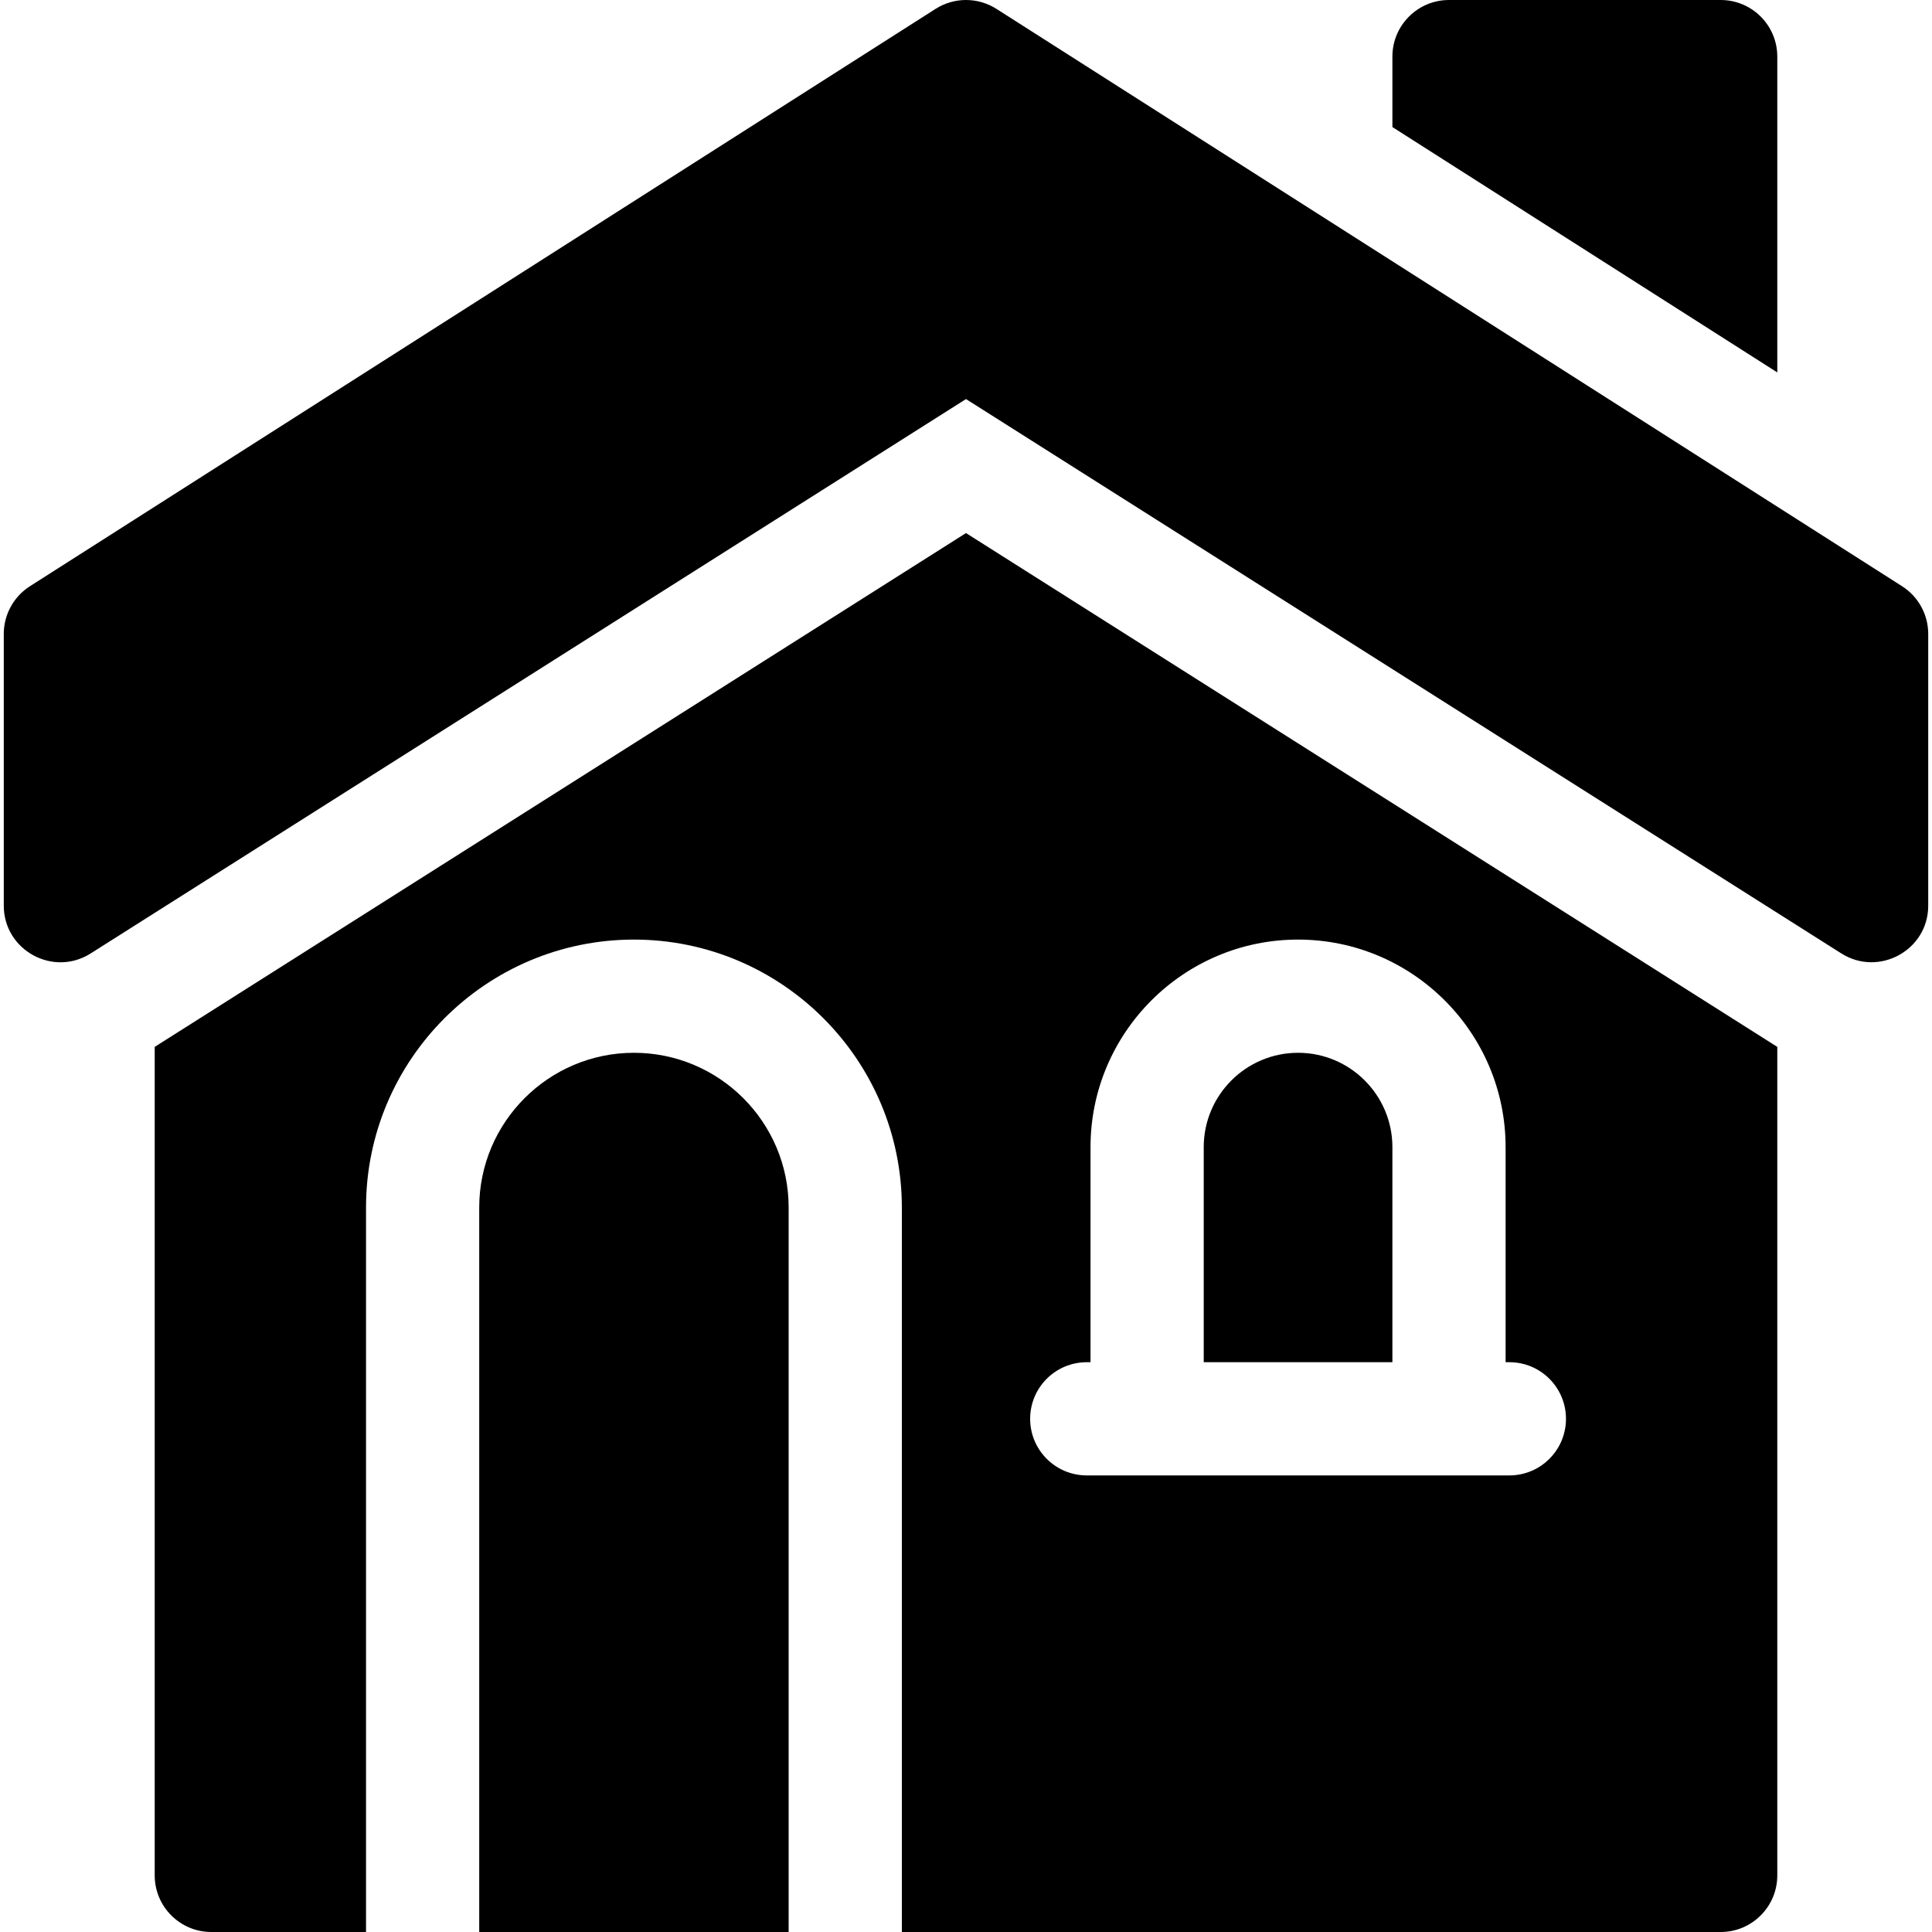
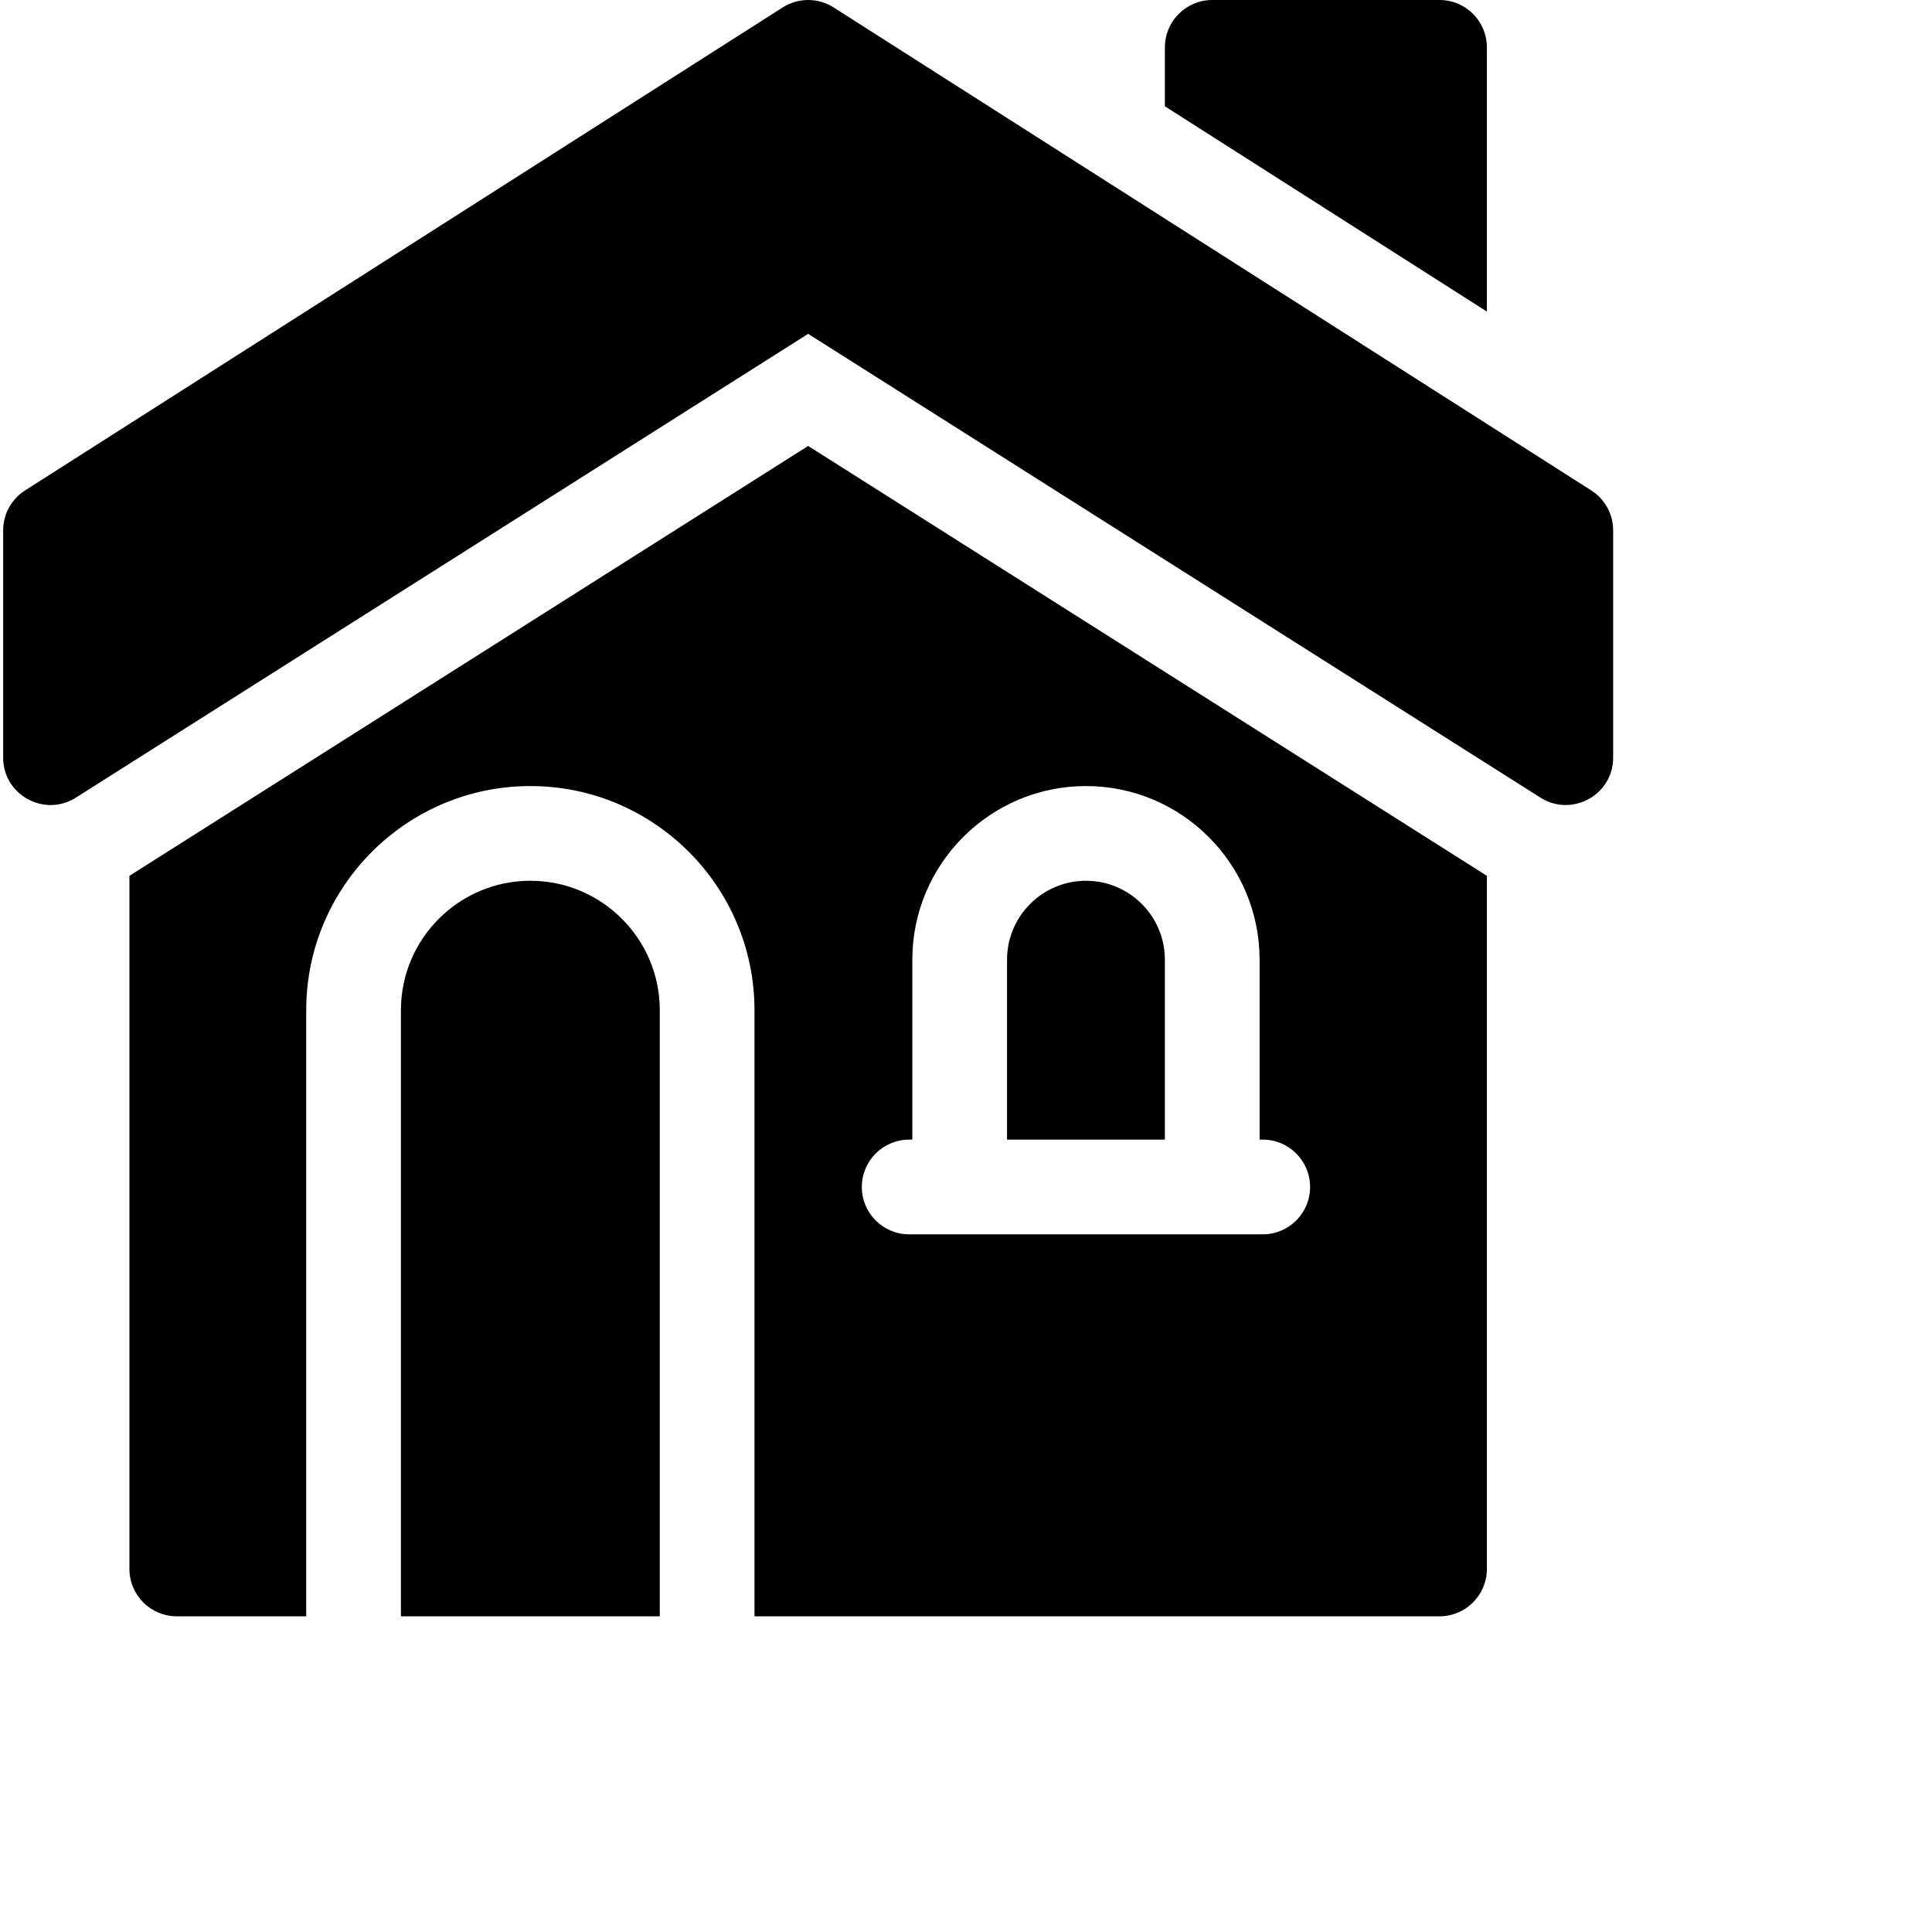
- <svg xmlns="http://www.w3.org/2000/svg" id="Capa_1" enable-background="new 0 0 512 512" height="512" viewBox="0 0 512 512" width="512">
+ <svg xmlns="http://www.w3.org/2000/svg" id="Capa_1" enable-background="new 0 0 512 512" height="512" viewBox="0 0 612 612" width="512">
  <g>
    <path d="m504.063 155.352-240-153c-4.919-3.135-11.208-3.135-16.127 0l-240 153c-4.32 2.754-6.936 7.524-6.936 12.648v72c0 11.804 13.049 18.989 23.026 12.672l231.974-146.917 231.974 146.917c9.886 6.261 23.026-.789 23.026-12.672v-72c0-5.124-2.616-9.894-6.937-12.648z" />
    <path d="m471 15c0-8.284-6.716-15-15-15h-72c-8.284 0-15 6.716-15 15v18.671l102 65.025z" />
    <path d="m41 277.433v219.567c0 8.28 6.72 15 15 15h41v-192c0-39.15 31.85-71 71-71s71 31.85 71 71v192h217c8.28 0 15-6.72 15-15v-219.567l-215-136.167zm247 83.567h1v-57c0-30.327 24.673-55 55-55s55 24.673 55 55v57h1c8.284 0 15 6.716 15 15s-6.716 15-15 15h-112c-8.284 0-15-6.716-15-15s6.716-15 15-15z" />
    <path d="m369 304c0-13.785-11.215-25-25-25s-25 11.215-25 25v57h50z" />
    <path d="m168 279c-22.607 0-41 18.393-41 41v192h82v-192c0-22.607-18.393-41-41-41z" />
  </g>
</svg>
